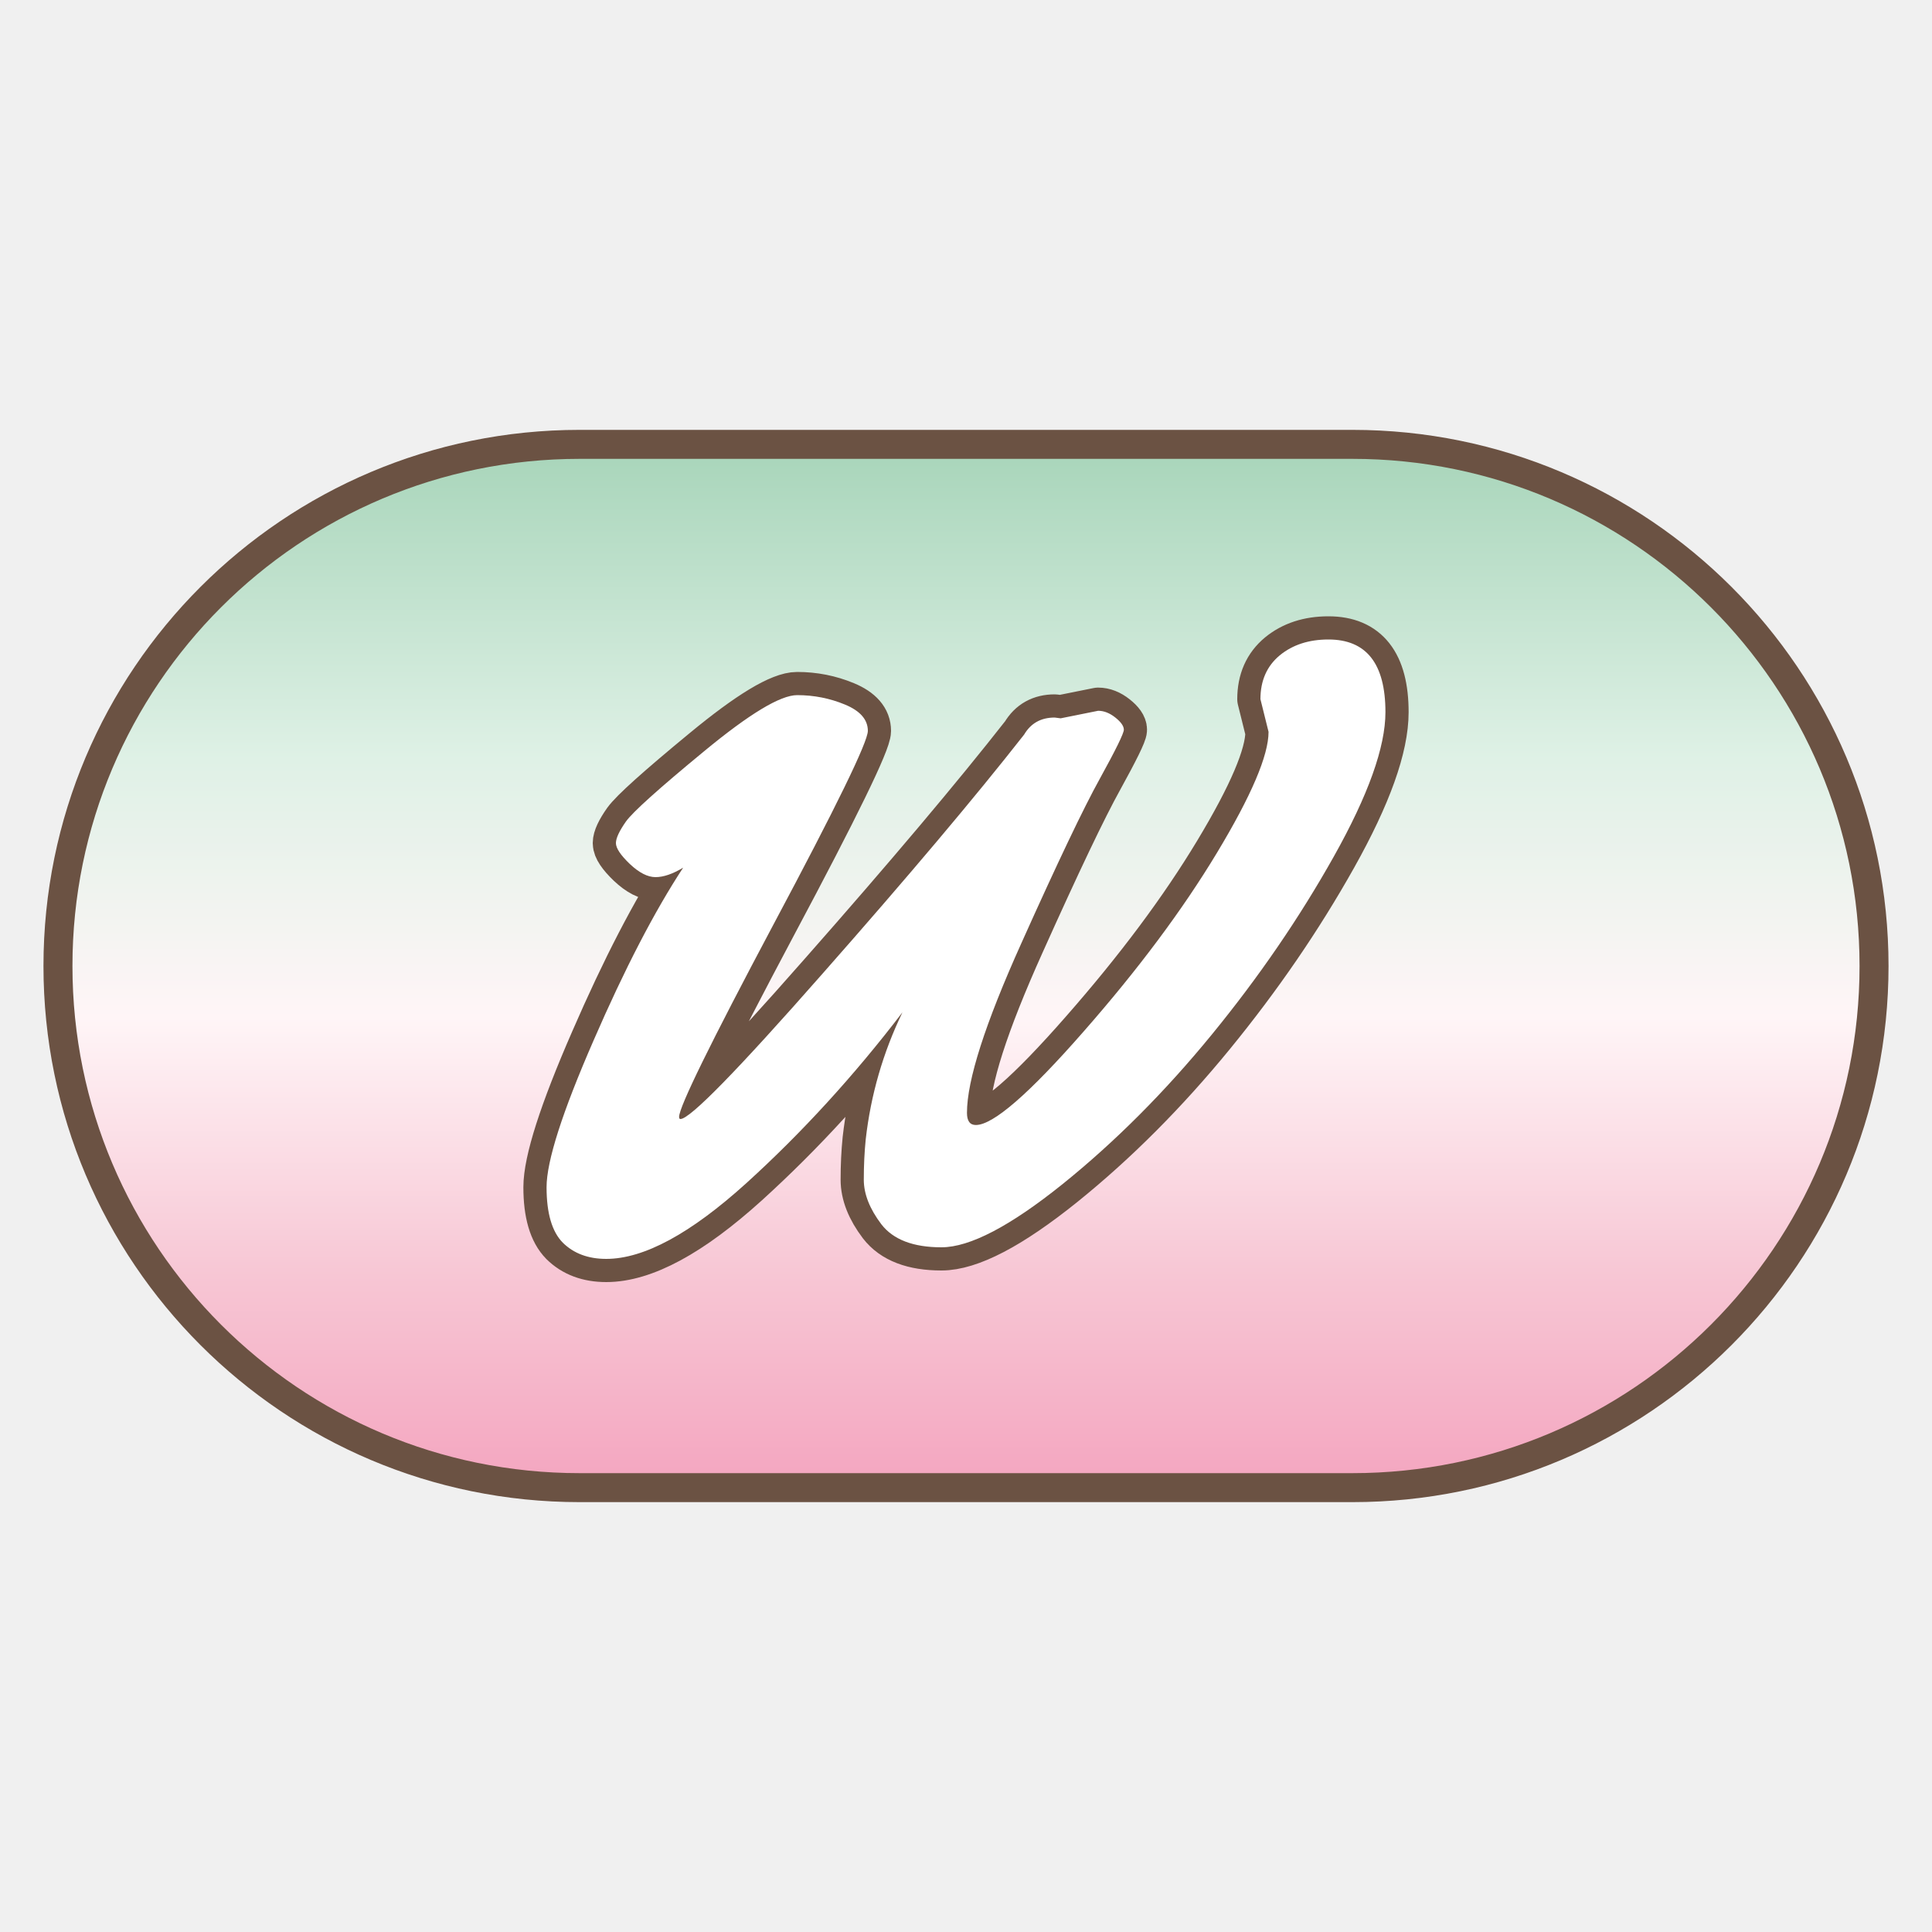
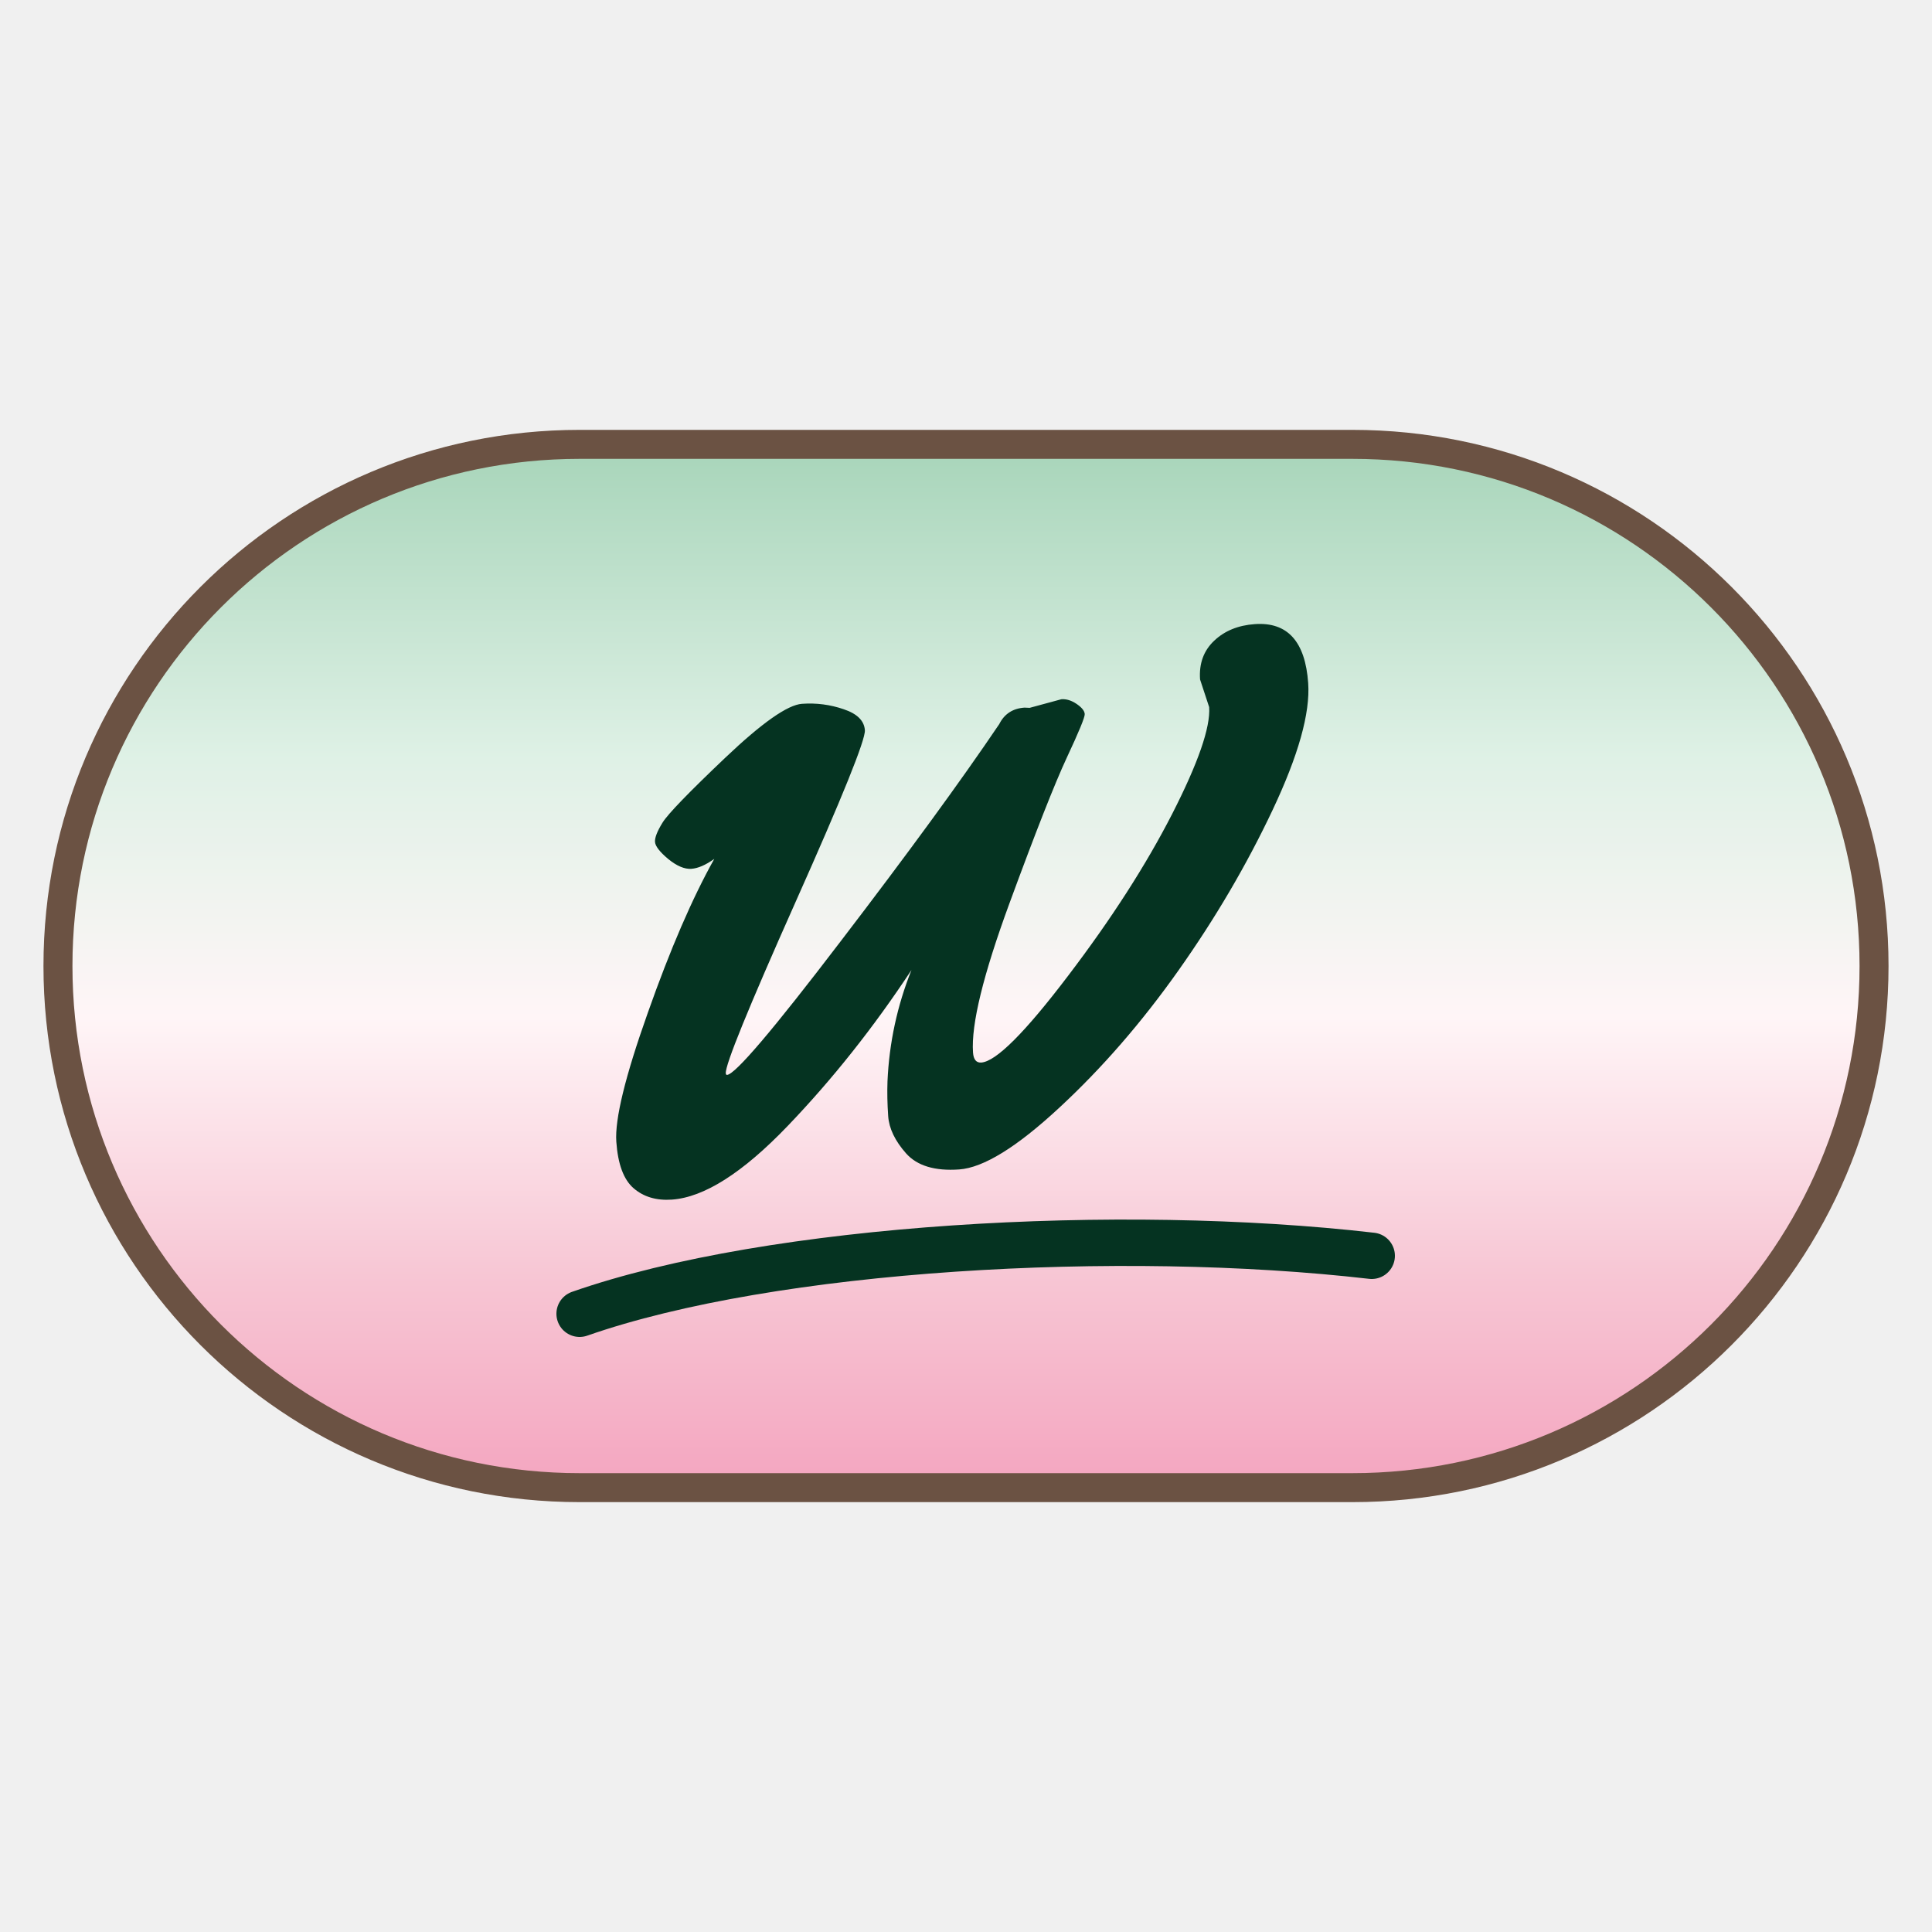
<svg xmlns="http://www.w3.org/2000/svg" viewBox="0 0 100 100" role="img" aria-label="wordpill">
  <defs>
    <linearGradient id="wordpill-icon-sky" x1="0" y1="0" x2="0" y2="1">
      <stop offset="0" stop-color="#a8d5ba" />
      <stop offset="0.3" stop-color="#dff1e6" />
      <stop offset="0.55" stop-color="#fff5f7" />
      <stop offset="0.8" stop-color="#f7c6d4" />
      <stop offset="1" stop-color="#f4a6c0" />
    </linearGradient>
  </defs>
  <rect x="3" y="23" width="94" height="54" rx="27" fill="url(#wordpill-icon-sky)" stroke="#6b5243" stroke-width="1.5" />
-   <path d="M65.66 37.88 65.24 36.19Q65.24 34.75 66.24 33.92Q67.24 33.1 68.76 33.1Q71.71 33.1 71.71 36.86Q71.71 39.57 69.04 44.33Q66.37 49.09 62.73 53.54Q59.09 57.99 55.01 61.28Q50.93 64.56 48.73 64.56Q46.54 64.56 45.62 63.37Q44.71 62.17 44.71 61.06Q44.71 59.96 44.81 58.97Q45.2 55.53 46.71 52.4Q42.95 57.32 38.63 61.24Q34.3 65.16 31.38 65.16Q29.98 65.16 29.13 64.32Q28.29 63.47 28.29 61.45Q28.29 59.43 30.72 53.86Q33.14 48.29 35.36 44.91Q34.55 45.4 33.93 45.4Q33.32 45.4 32.6 44.72Q31.88 44.03 31.88 43.64Q31.88 43.26 32.4 42.52Q32.93 41.78 36.45 38.88Q39.96 35.98 41.26 35.98Q42.56 35.98 43.74 36.47Q44.92 36.96 44.92 37.83Q44.92 38.69 40.03 47.86Q35.15 57.04 35.15 57.81Q35.15 57.92 35.22 57.92Q35.96 57.92 42.58 50.39Q49.21 42.87 53.01 38.02Q53.53 37.14 54.59 37.14L54.9 37.18L56.84 36.79Q57.29 36.79 57.73 37.14Q58.17 37.49 58.17 37.77Q58.17 38.05 56.93 40.3Q55.68 42.55 52.87 48.81Q50.05 55.07 50.05 57.6Q50.05 58.23 50.51 58.23Q51.85 58.23 56.08 53.4Q60.32 48.57 62.99 44.14Q65.66 39.71 65.66 37.88Z" fill="#ffffff" stroke="#6b5243" stroke-width="2.4" stroke-linejoin="round" paint-order="stroke" />
+   <g transform="rotate(-4 50 50)">
+     <path d="M63.49 37.51 63.12 36.05Q63.12 34.81 63.99 34.1Q64.85 33.39 66.15 33.39Q68.69 33.39 68.69 36.63Q68.69 38.96 66.39 43.06Q64.09 47.16 60.96 50.99Q57.83 54.82 54.31 57.65Q50.8 60.48 48.91 60.48Q47.02 60.48 46.23 59.46Q45.44 58.43 45.44 57.47Q45.44 56.52 45.53 55.67Q45.87 52.7 47.17 50.01Q43.93 54.25 40.21 57.62Q36.48 61 33.97 61Q32.76 61 32.03 60.27Q31.31 59.55 31.31 57.81Q31.31 56.06 33.4 51.27Q35.48 46.47 37.39 43.56Q36.69 43.99 36.17 43.99Q35.64 43.99 35.01 43.4Q34.39 42.8 34.39 42.47Q34.39 42.14 34.85 41.5Q35.3 40.87 38.33 38.37Q41.36 35.87 42.48 35.87Q43.6 35.87 44.61 36.3Q45.63 36.72 45.63 37.46Q45.63 38.2 41.42 46.1Q37.21 54.01 37.21 54.67Q37.21 54.76 37.27 54.76Q37.91 54.76 43.61 48.28Q49.32 41.81 52.59 37.63Q53.04 36.87 53.95 36.87L54.22 36.9L55.89 36.57Q56.28 36.57 56.66 36.87Q57.04 37.17 57.04 37.42Q57.04 37.66 55.96 39.6Q54.89 41.53 52.47 46.92Q50.05 52.31 50.05 54.49Q50.05 55.04 50.44 55.04Q51.59 55.04 55.24 50.87Q58.89 46.71 61.19 42.9Q63.49 39.08 63.49 37.51Z" fill="#053321" />
+   </g>
+   <path d="M30 68 C 40 64.5, 58 63.5, 71 65" fill="none" stroke="#053321" stroke-width="2.4" stroke-linecap="round" />
</svg>
